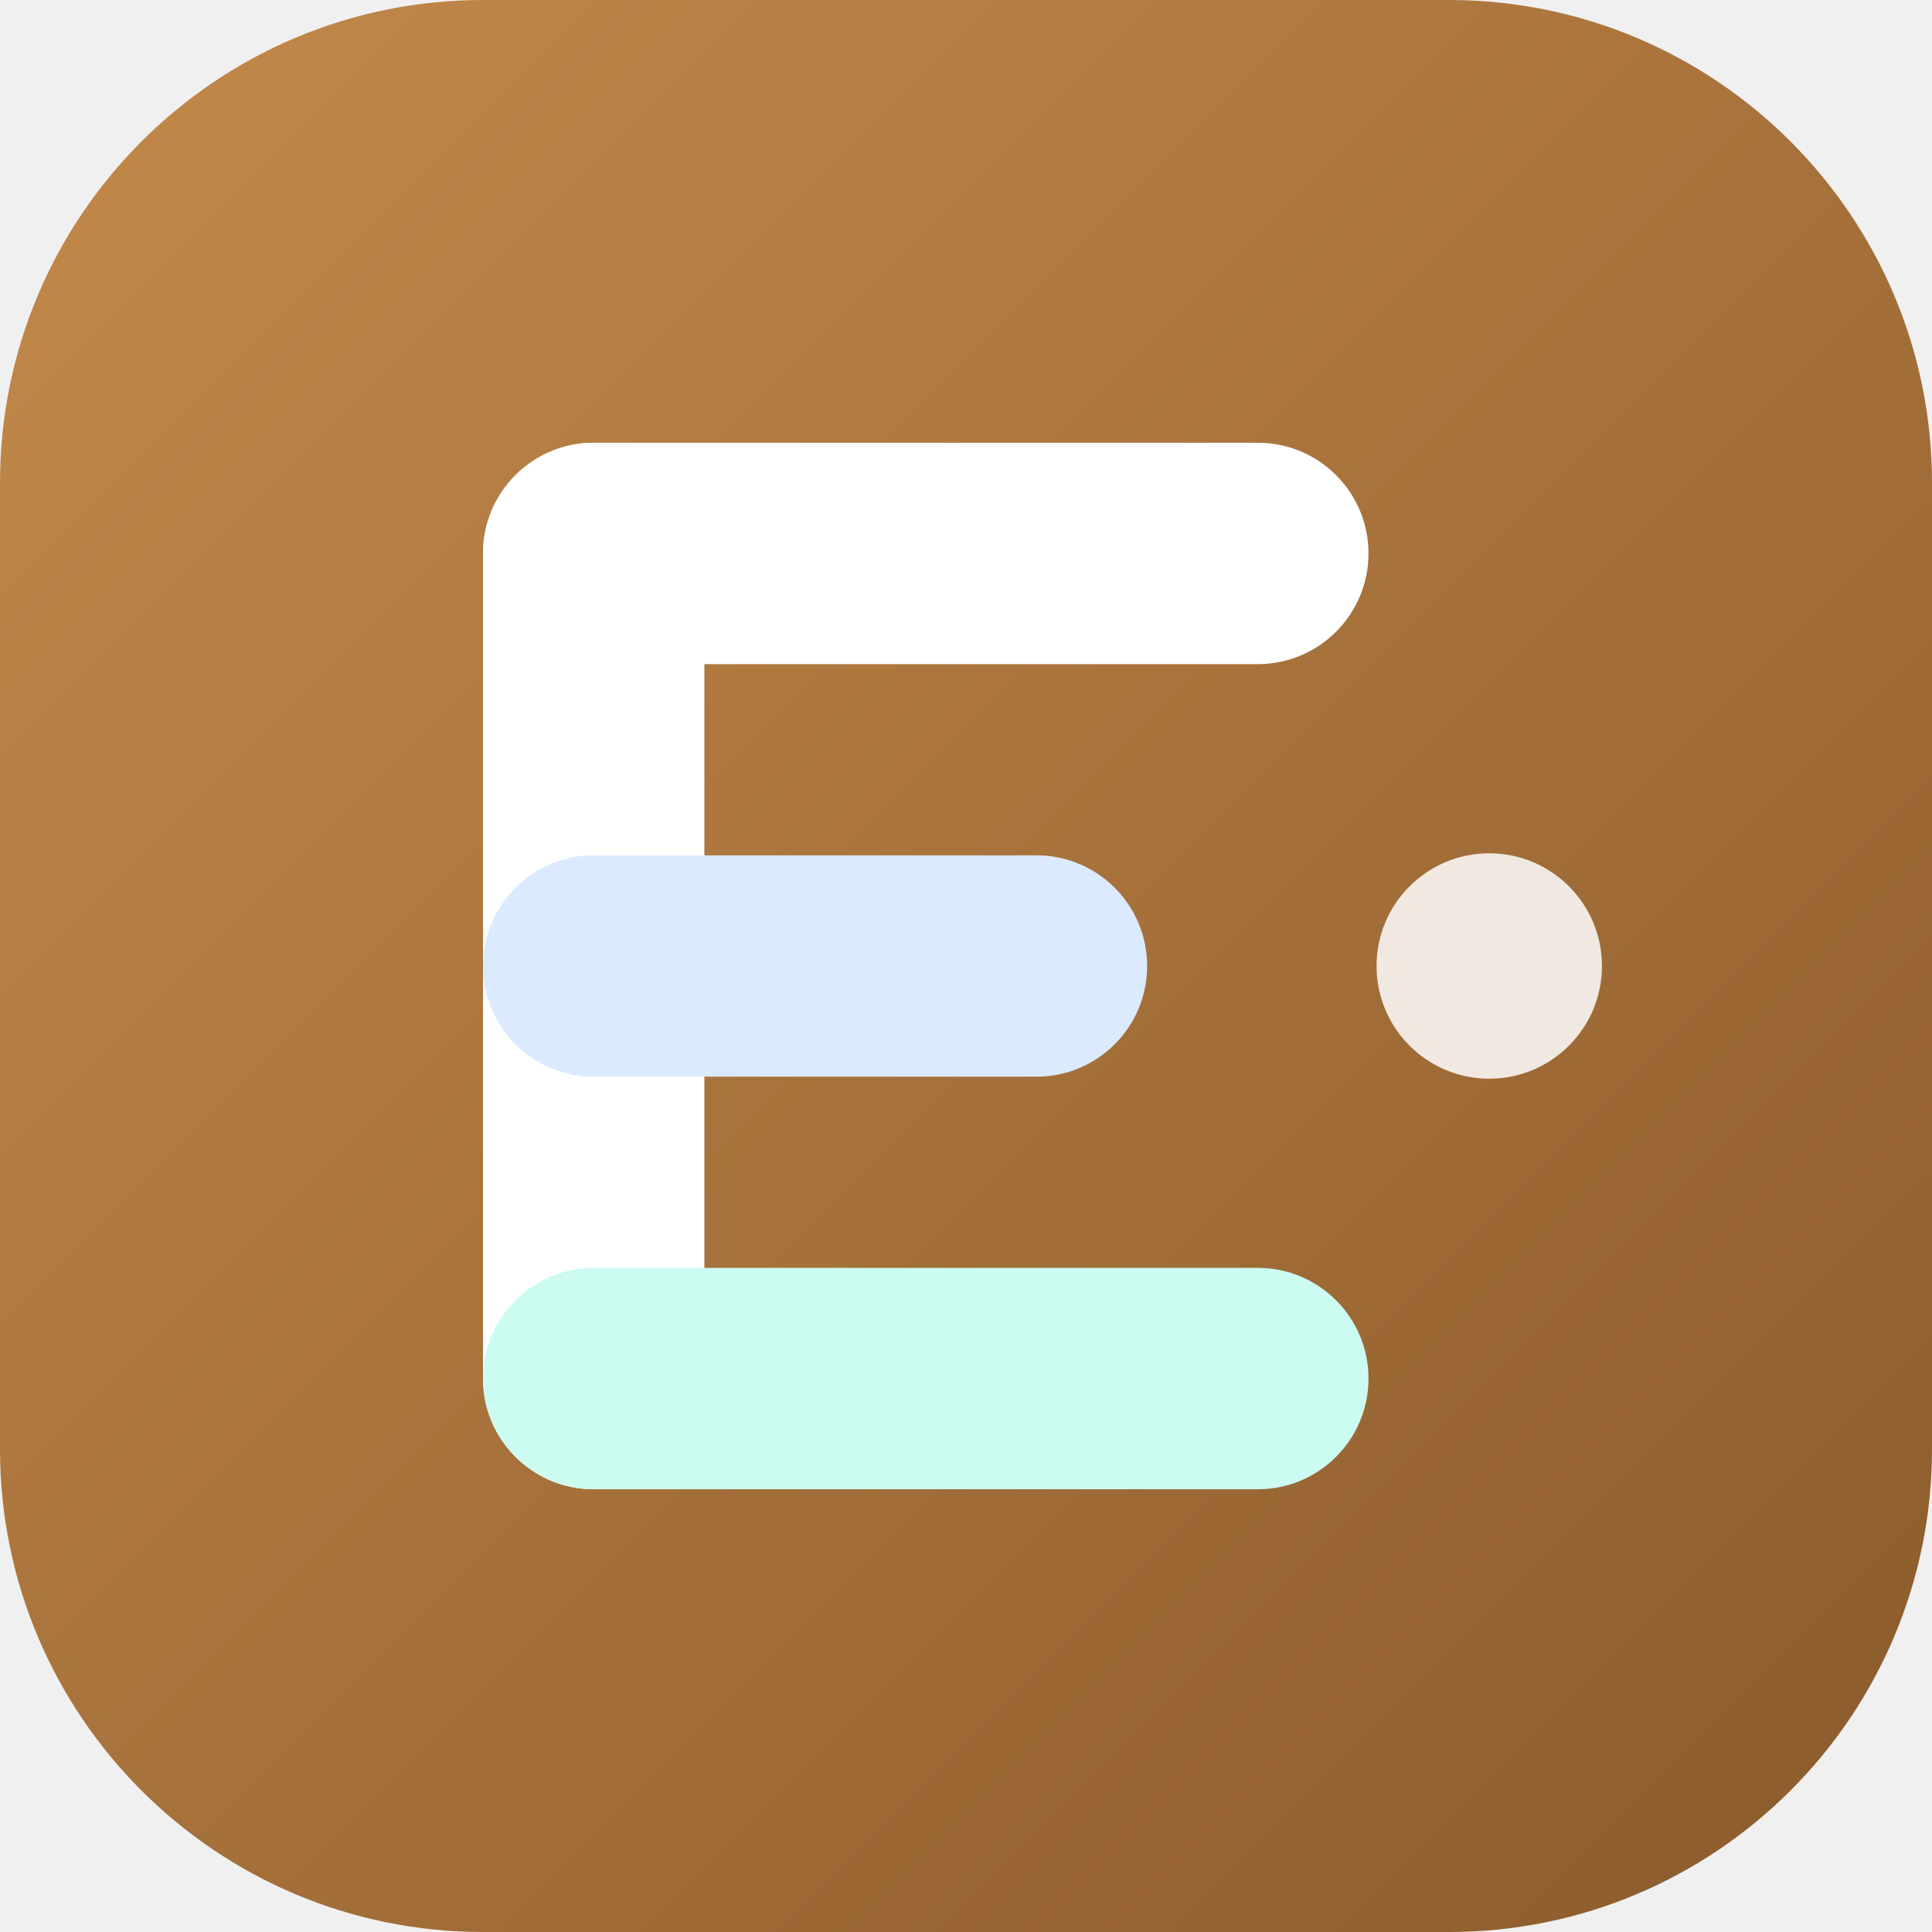
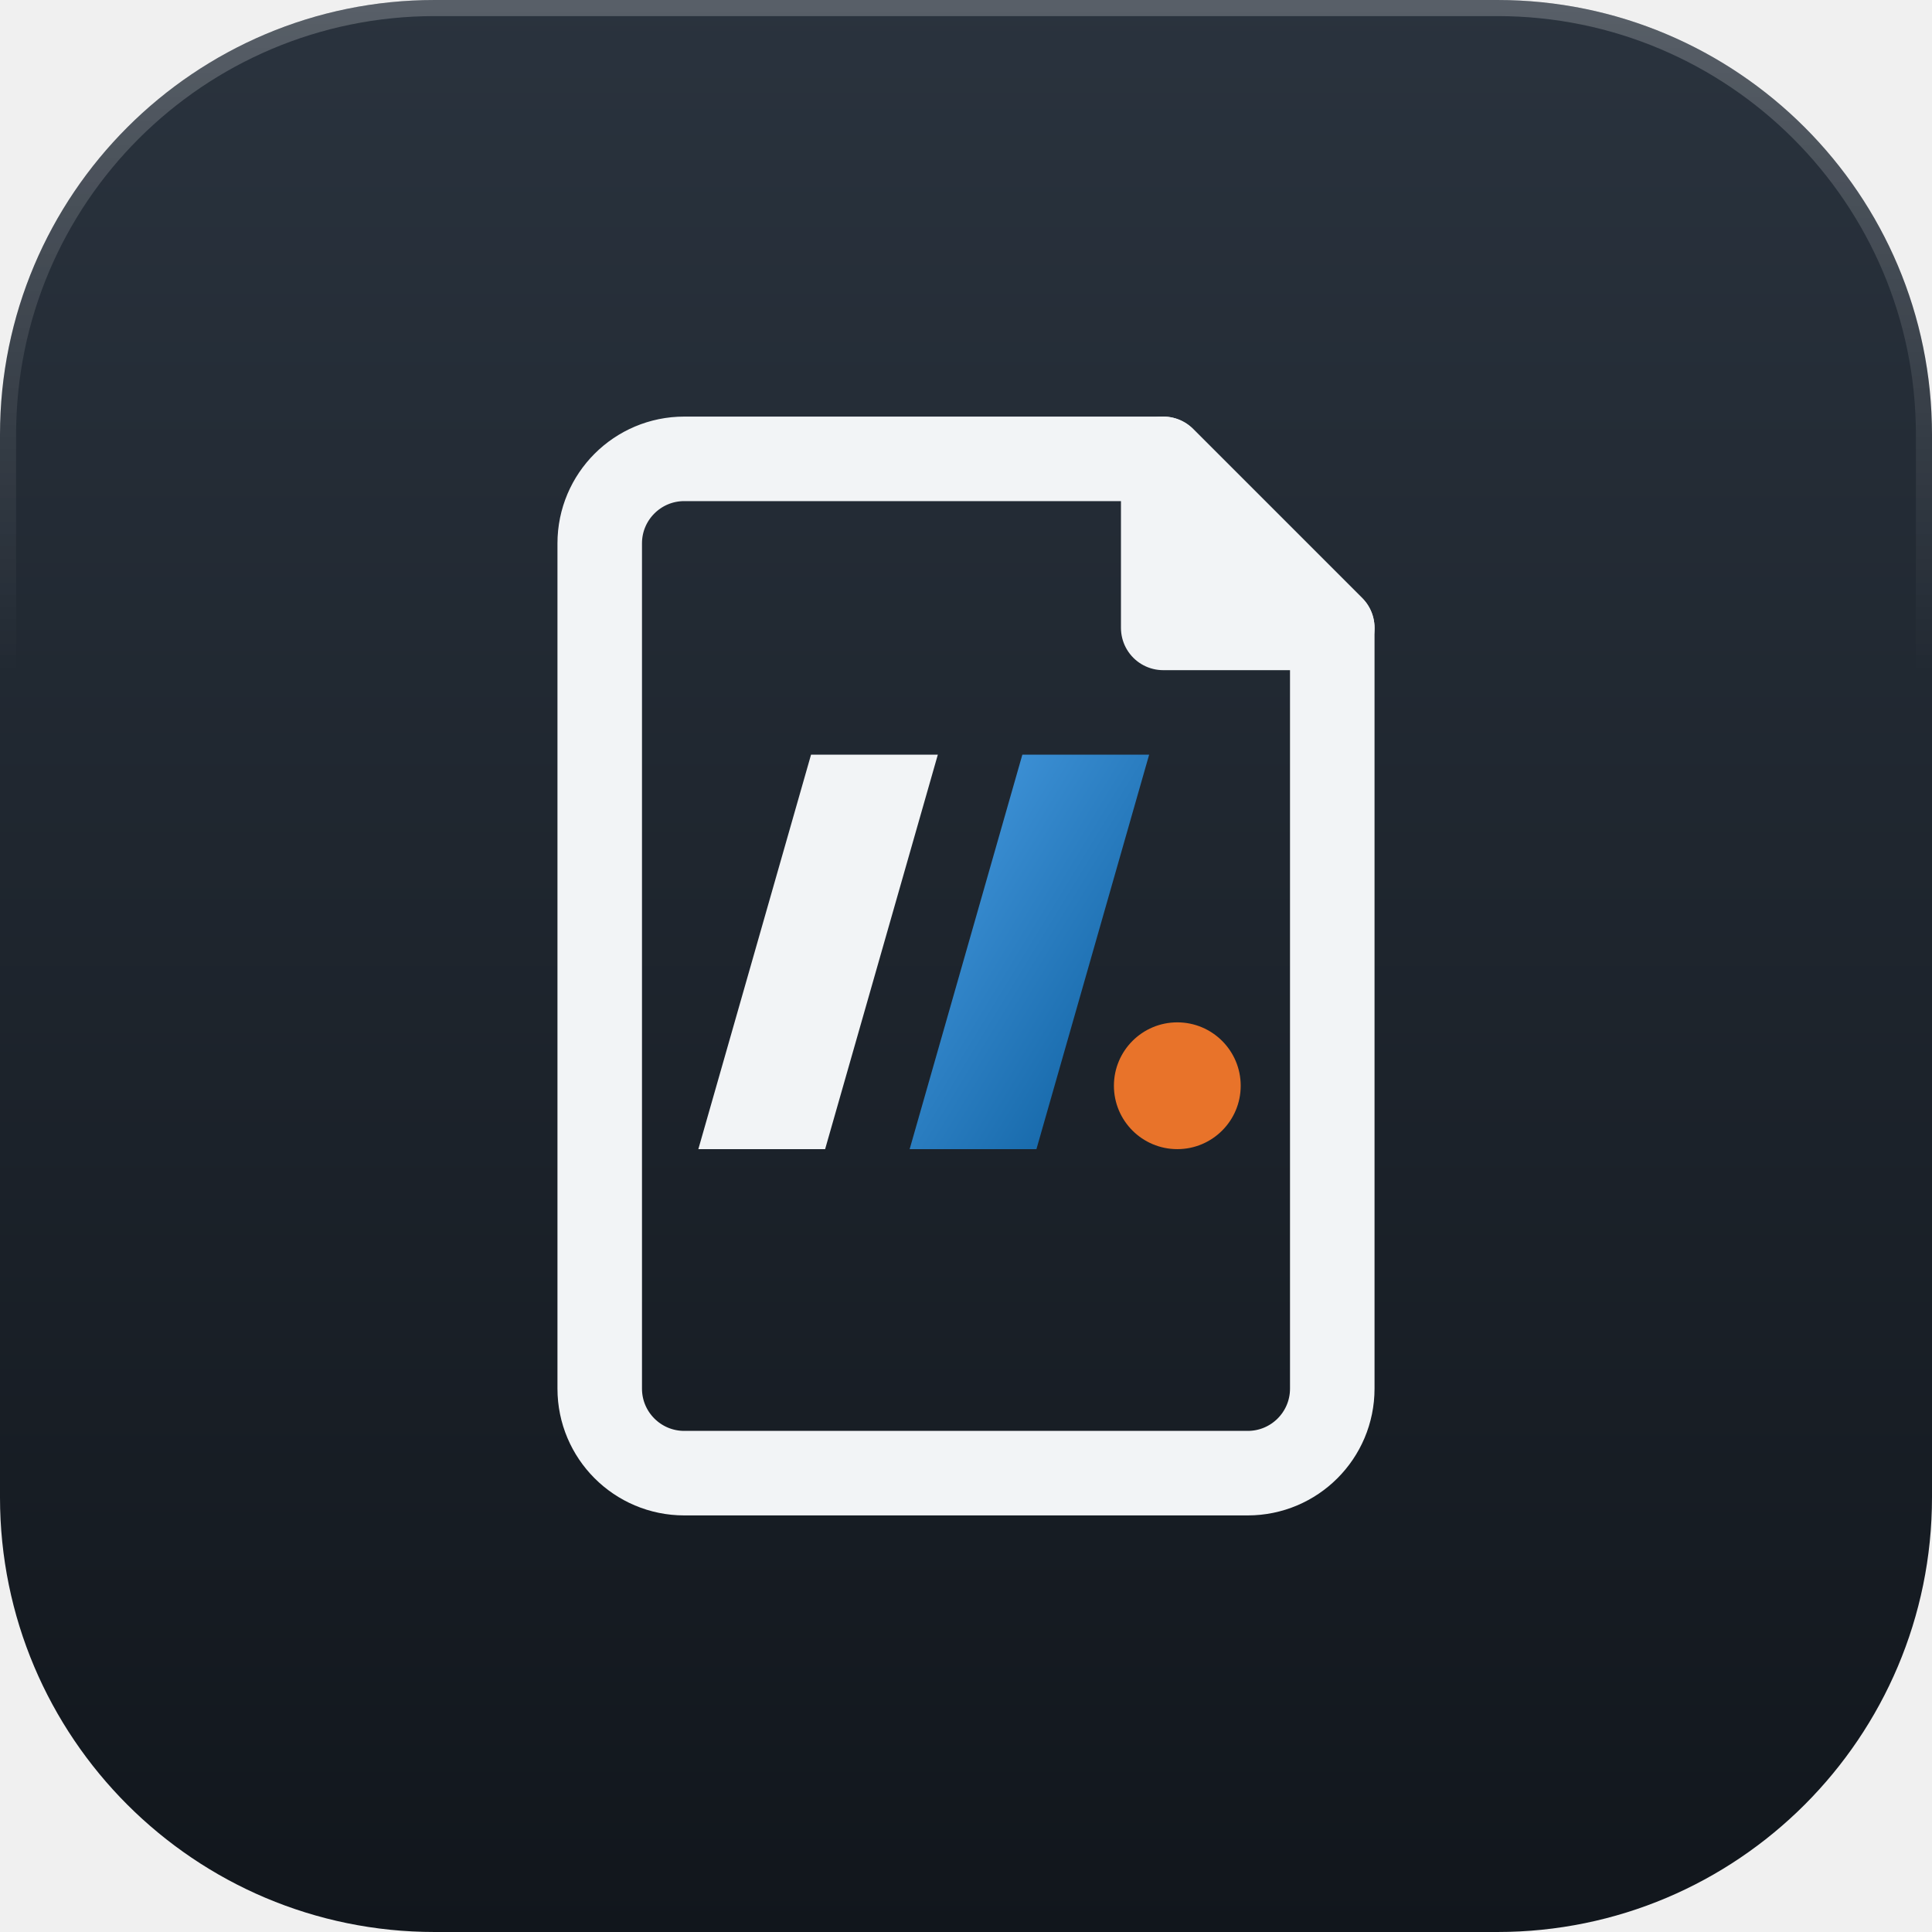
- <svg xmlns="http://www.w3.org/2000/svg" viewBox="0 0 48 48">
+ <svg xmlns="http://www.w3.org/2000/svg" viewBox="0 0 120 120" width="120" height="120">
  <defs>
-     <linearGradient id="g" x1="0" y1="0" x2="1" y2="1">
-       <stop offset="0" stop-color="#c48a4b" />
-       <stop offset="1" stop-color="#8a5a2b" />
+     <linearGradient id="eqbl" x1="0" y1="0" x2="1" y2="1">
+       <stop offset="0" stop-color="#4A9EE4" />
+       <stop offset="1" stop-color="#0A5C9C" />
+     </linearGradient>
+     <linearGradient id="eqtile" x1="0" y1="0" x2="0" y2="1">
+       <stop offset="0" stop-color="#2A333E" />
+       <stop offset="1" stop-color="#11161C" />
+     </linearGradient>
+     <linearGradient id="eqrim" x1="0" y1="0" x2="0" y2="1">
+       <stop offset="0" stop-color="#FFFFFF" stop-opacity=".22" />
+       <stop offset=".35" stop-color="#FFFFFF" stop-opacity="0" />
    </linearGradient>
  </defs>
-   <rect x="0" y="0" width="48" height="48" rx="12" fill="url(#g)" />
-   <rect x="12" y="11" width="5.5" height="26" rx="2.75" fill="#fff" />
-   <rect x="12" y="11" width="22" height="5.5" rx="2.75" fill="#fff" />
-   <rect x="12" y="21.25" width="16.5" height="5.5" rx="2.75" fill="#dbeafe" />
-   <rect x="12" y="31.5" width="22" height="5.5" rx="2.75" fill="#ccfbf1" />
-   <circle cx="37" cy="24" r="2.8" fill="#fff" opacity=".85" />
+   <rect width="120" height="120" rx="27" fill="url(#eqtile)" />
+   <rect x=".5" y=".5" width="119" height="119" rx="26.5" fill="none" stroke="url(#eqrim)" />
+   <g transform="translate(7.5 7.5) scale(.875)">
+     <g fill="none" stroke="#F2F4F6" stroke-width="6" stroke-linejoin="round" stroke-linecap="round">
+       <path d="M74 24H40a6 6 0 0 0-6 6v60a6 6 0 0 0 6 6h40a6 6 0 0 0 6-6V36Z" />
+       <path d="M74 24V36H86Z" fill="#F2F4F6" />
+     </g>
+     <path d="M49 45h9l-8 28h-9Z" fill="#F2F4F6" />
+     <path d="M64 45h9l-8 28h-9Z" fill="url(#eqbl)" />
+     <circle cx="75" cy="68.5" r="4.5" fill="#E8732A" />
+   </g>
</svg>
